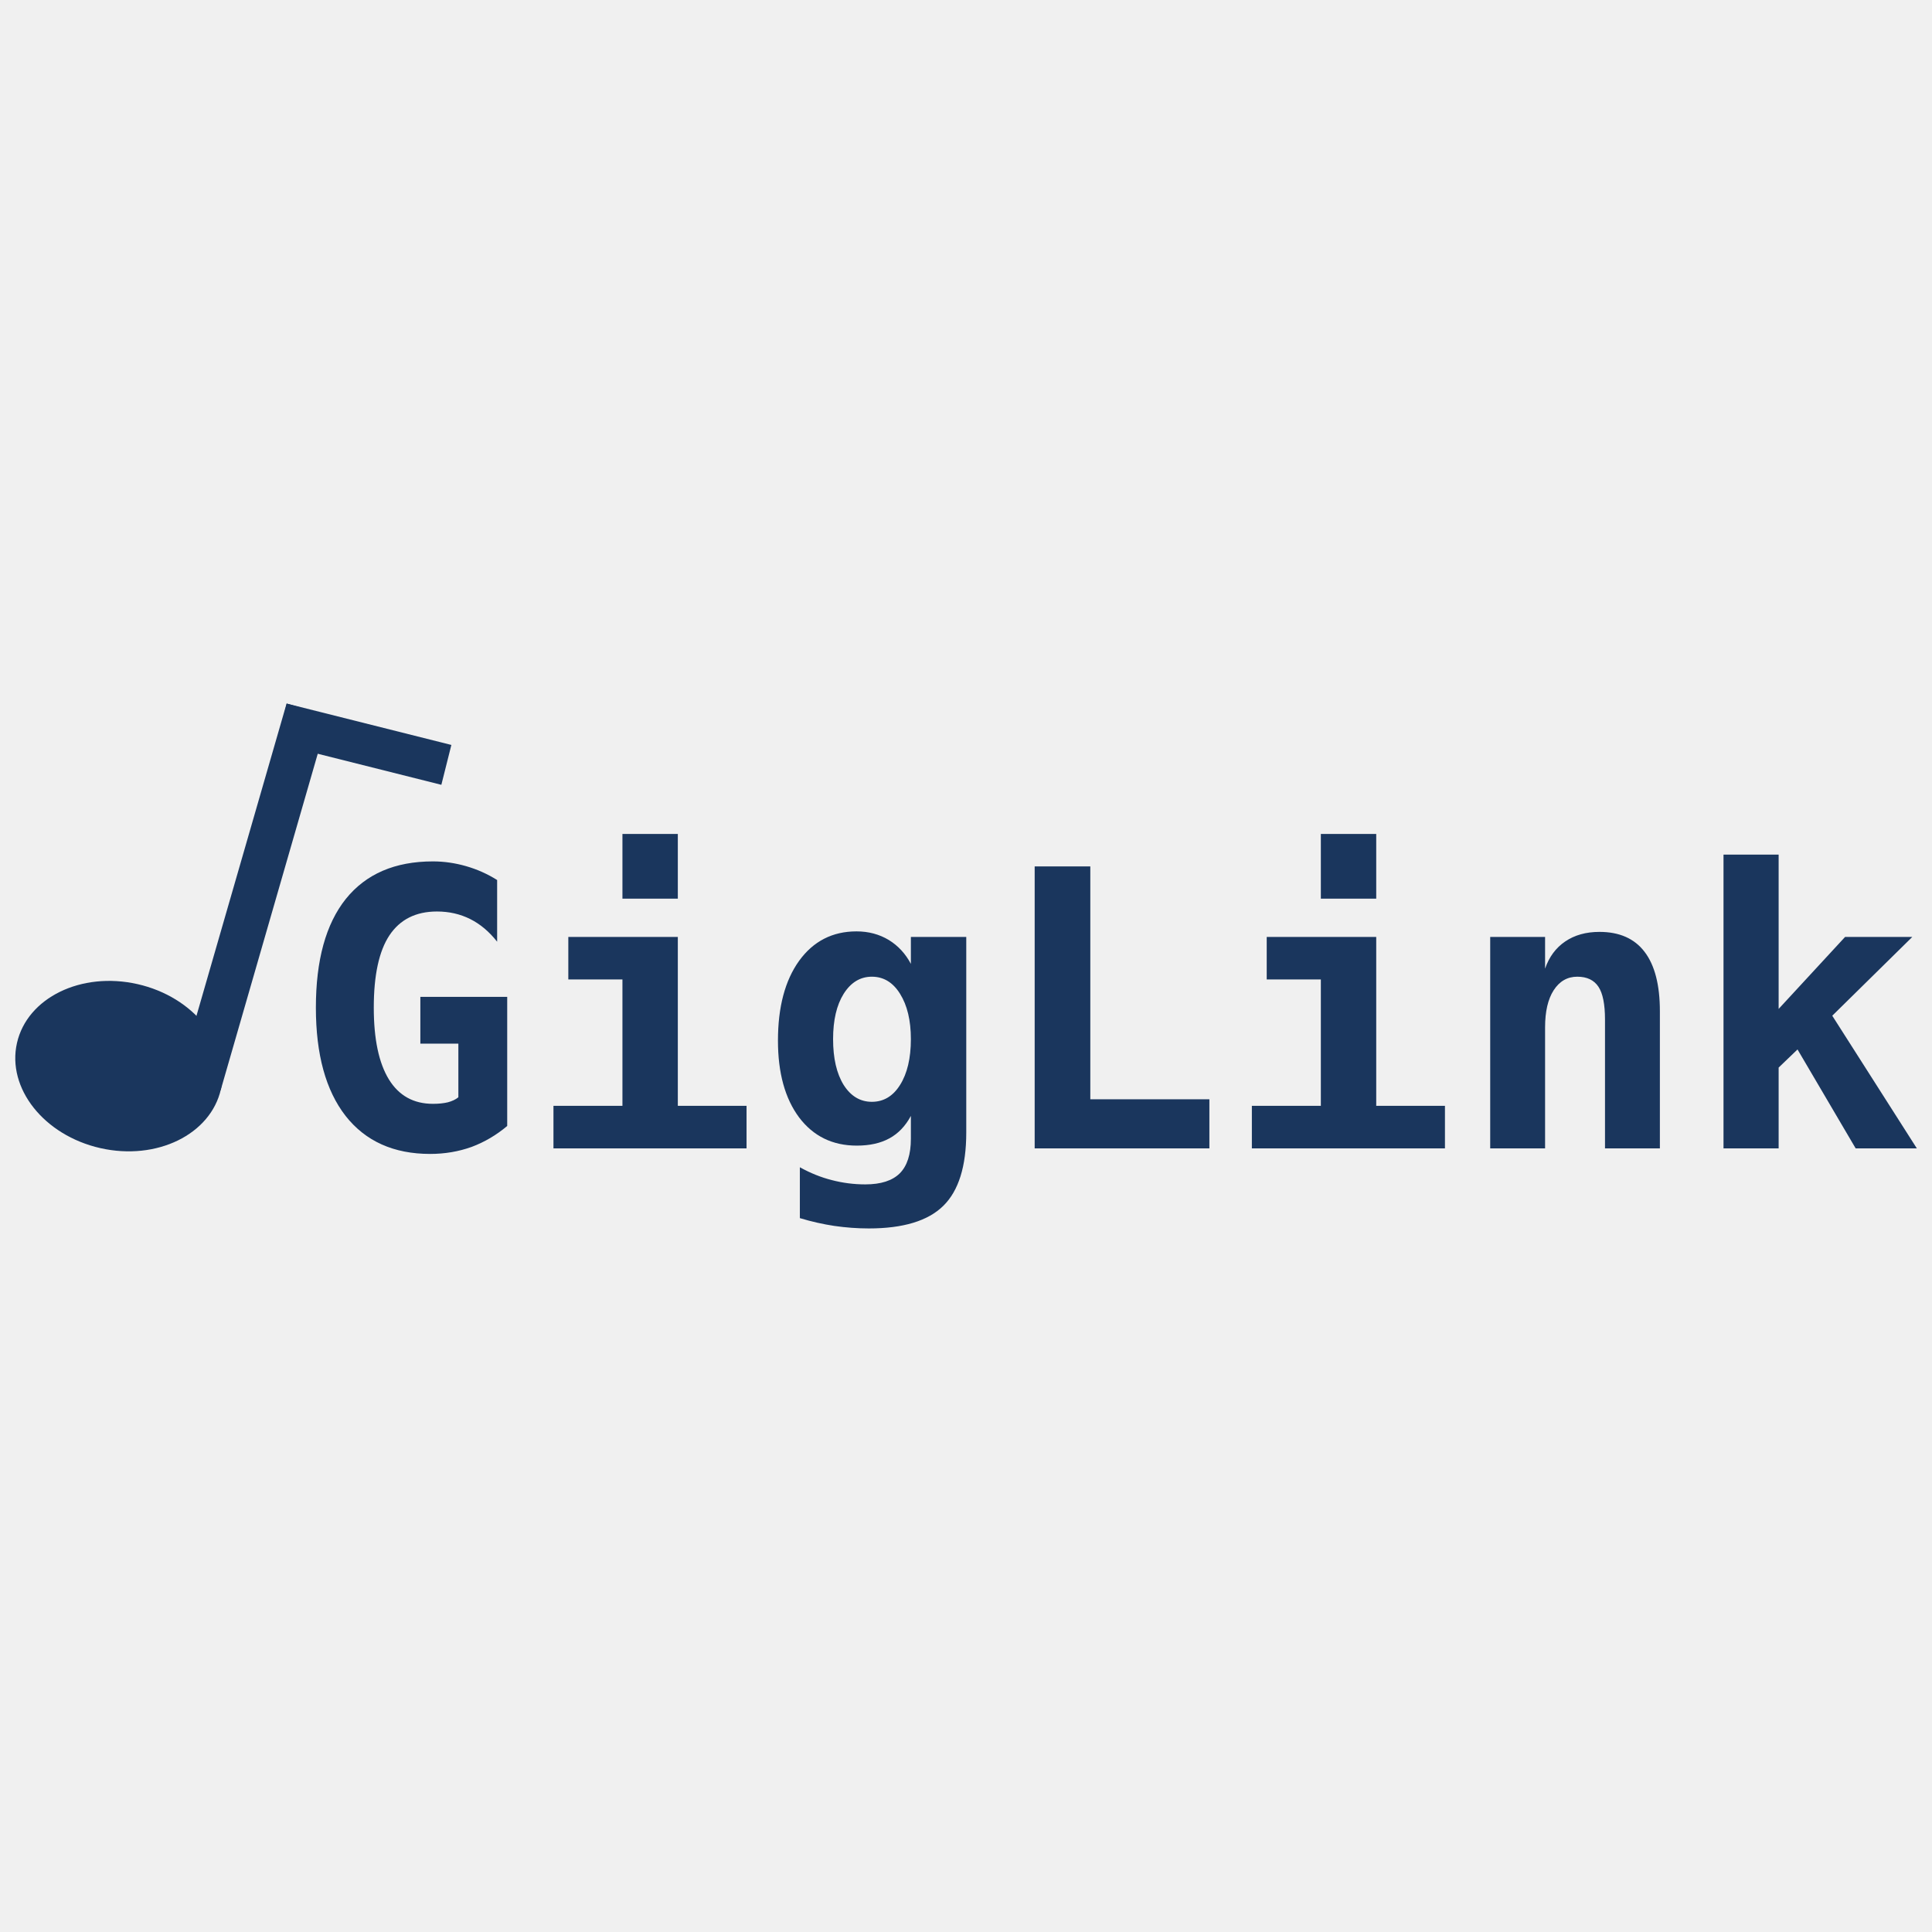
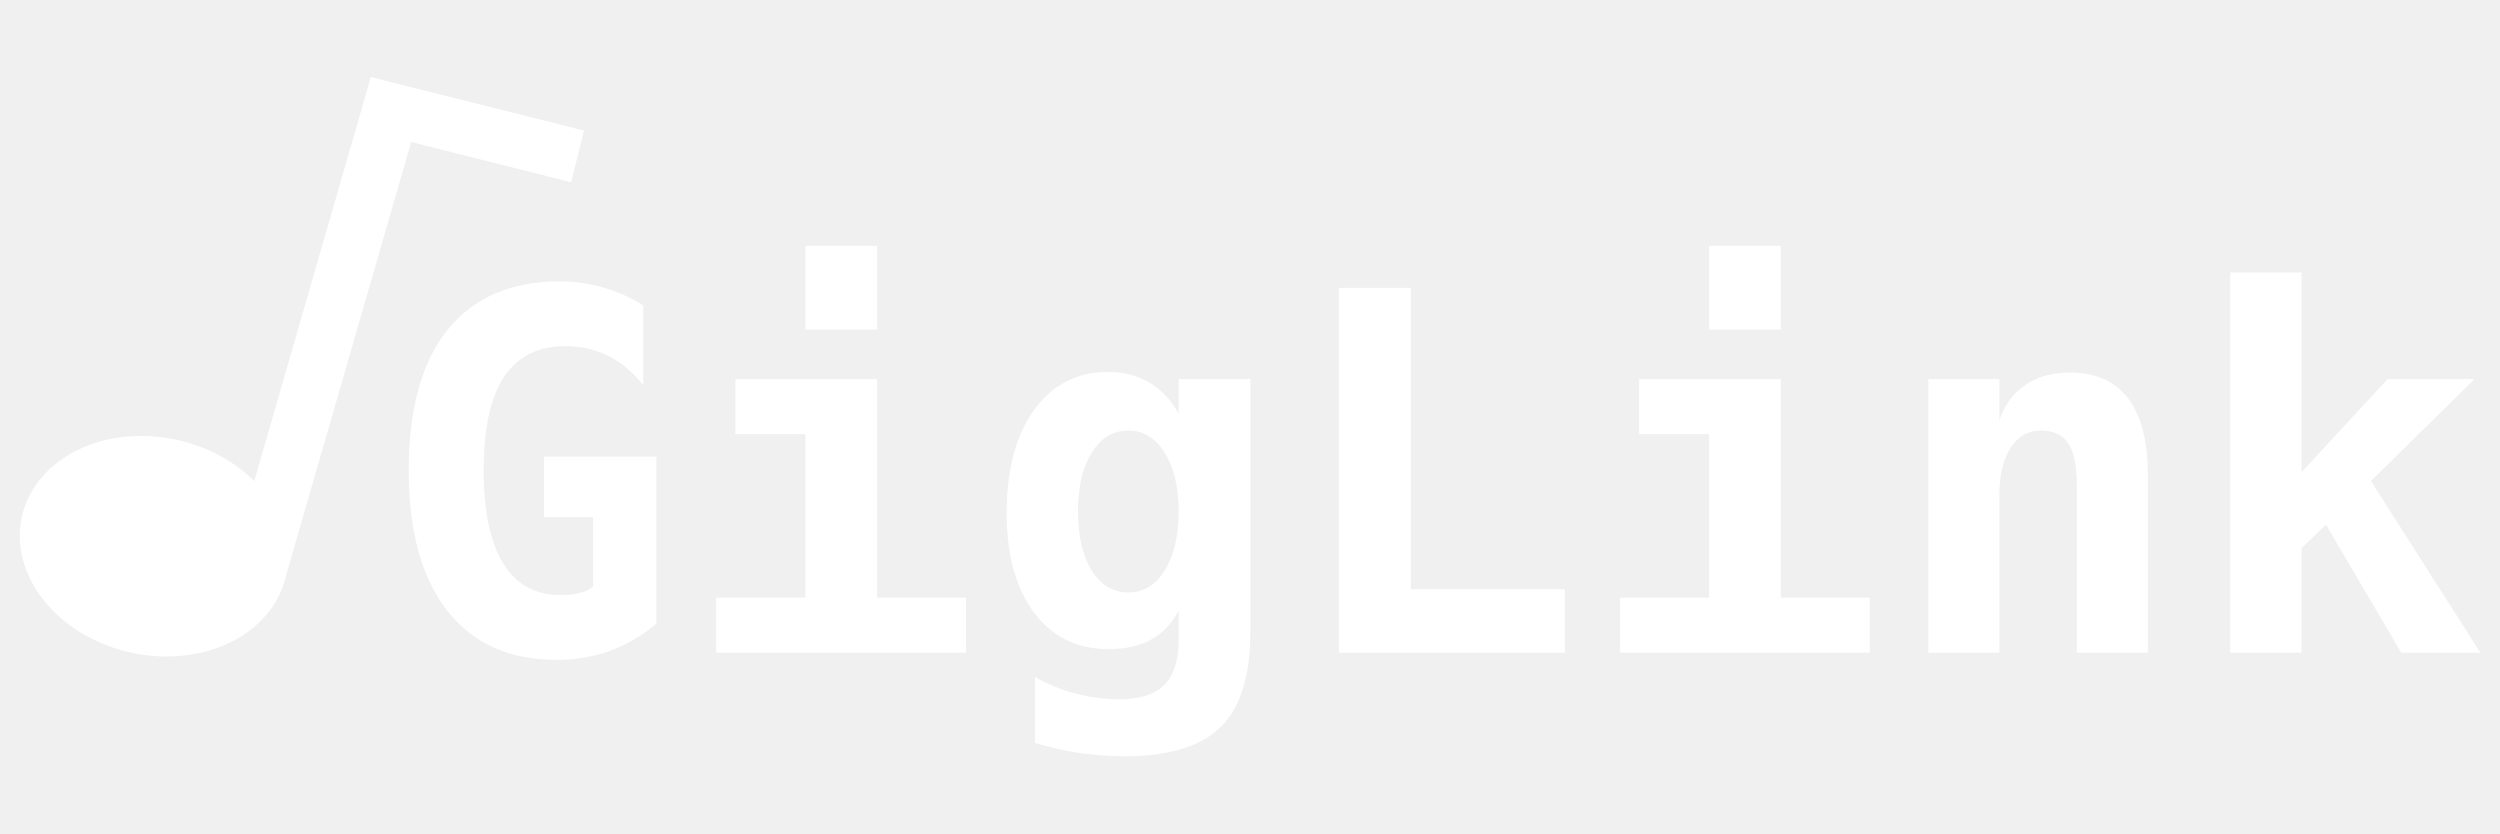
- <svg xmlns="http://www.w3.org/2000/svg" width="100%" height="100%" viewBox="0 0 1080 1080" version="1.1" xml:space="preserve" style="fill-rule:evenodd;clip-rule:evenodd;stroke-linejoin:round;stroke-miterlimit:2;">
-   <g transform="matrix(1.37975,0,0,1.37975,-150.073,-15.1325)">
-     <g transform="matrix(6.52763,0,0,6.52763,-1644.23,-1636.42)">
-       <g transform="matrix(24,0,0,24,402.375,323.649)">
-             </g>
-       <text x="286.781px" y="323.649px" style="font-family:'Menlo-Bold', 'Menlo', monospace;font-weight:700;font-size:24px;fill:rgb(26,54,93);">GigLink</text>
+ <svg xmlns="http://www.w3.org/2000/svg" width="100%" height="100%" viewBox="0 0 1080 360" version="1.1" xml:space="preserve" style="fill-rule:evenodd;clip-rule:evenodd;stroke-linejoin:round;stroke-miterlimit:2;">
+   <g transform="matrix(1.37975,0,0,1.37975,-150.073,-375.132)">
+     <g transform="matrix(6.52763,0,0,6.52763,227.77,476.241)">
+       <text x="0px" y="0px" style="font-family:'Menlo-Bold', 'Menlo', monospace;font-weight:700;font-size:24px;fill:white;">GigLink</text>
    </g>
    <g transform="matrix(0.29355,0.0665114,-0.0665114,0.29355,116.236,185.487)">
      <g transform="matrix(0.936636,0,0,1.02594,11.6918,-149.938)">
-         <ellipse cx="330.153" cy="930.015" rx="150.259" ry="110.325" style="fill:rgb(26,54,93);" />
+         <ellipse cx="330.153" cy="930.015" rx="150.259" ry="110.325" style="fill:white;" />
      </g>
      <g transform="matrix(0.907415,0.0211513,-0.0153485,0.658467,37.7653,56.3951)">
-         <rect x="441.471" y="322.922" width="251.7" height="84.001" style="fill:rgb(26,54,93);" />
+         <rect x="441.471" y="322.922" width="251.7" height="84.001" style="fill:white;" />
      </g>
      <g transform="matrix(0.998309,0.0581273,-0.0630333,1.08257,71.933,-126.607)">
-         <rect x="384.173" y="353.446" width="59.034" height="483.875" style="fill:rgb(26,54,93);" />
+         <rect x="384.173" y="353.446" width="59.034" height="483.875" style="fill:white;" />
      </g>
    </g>
  </g>
</svg>
